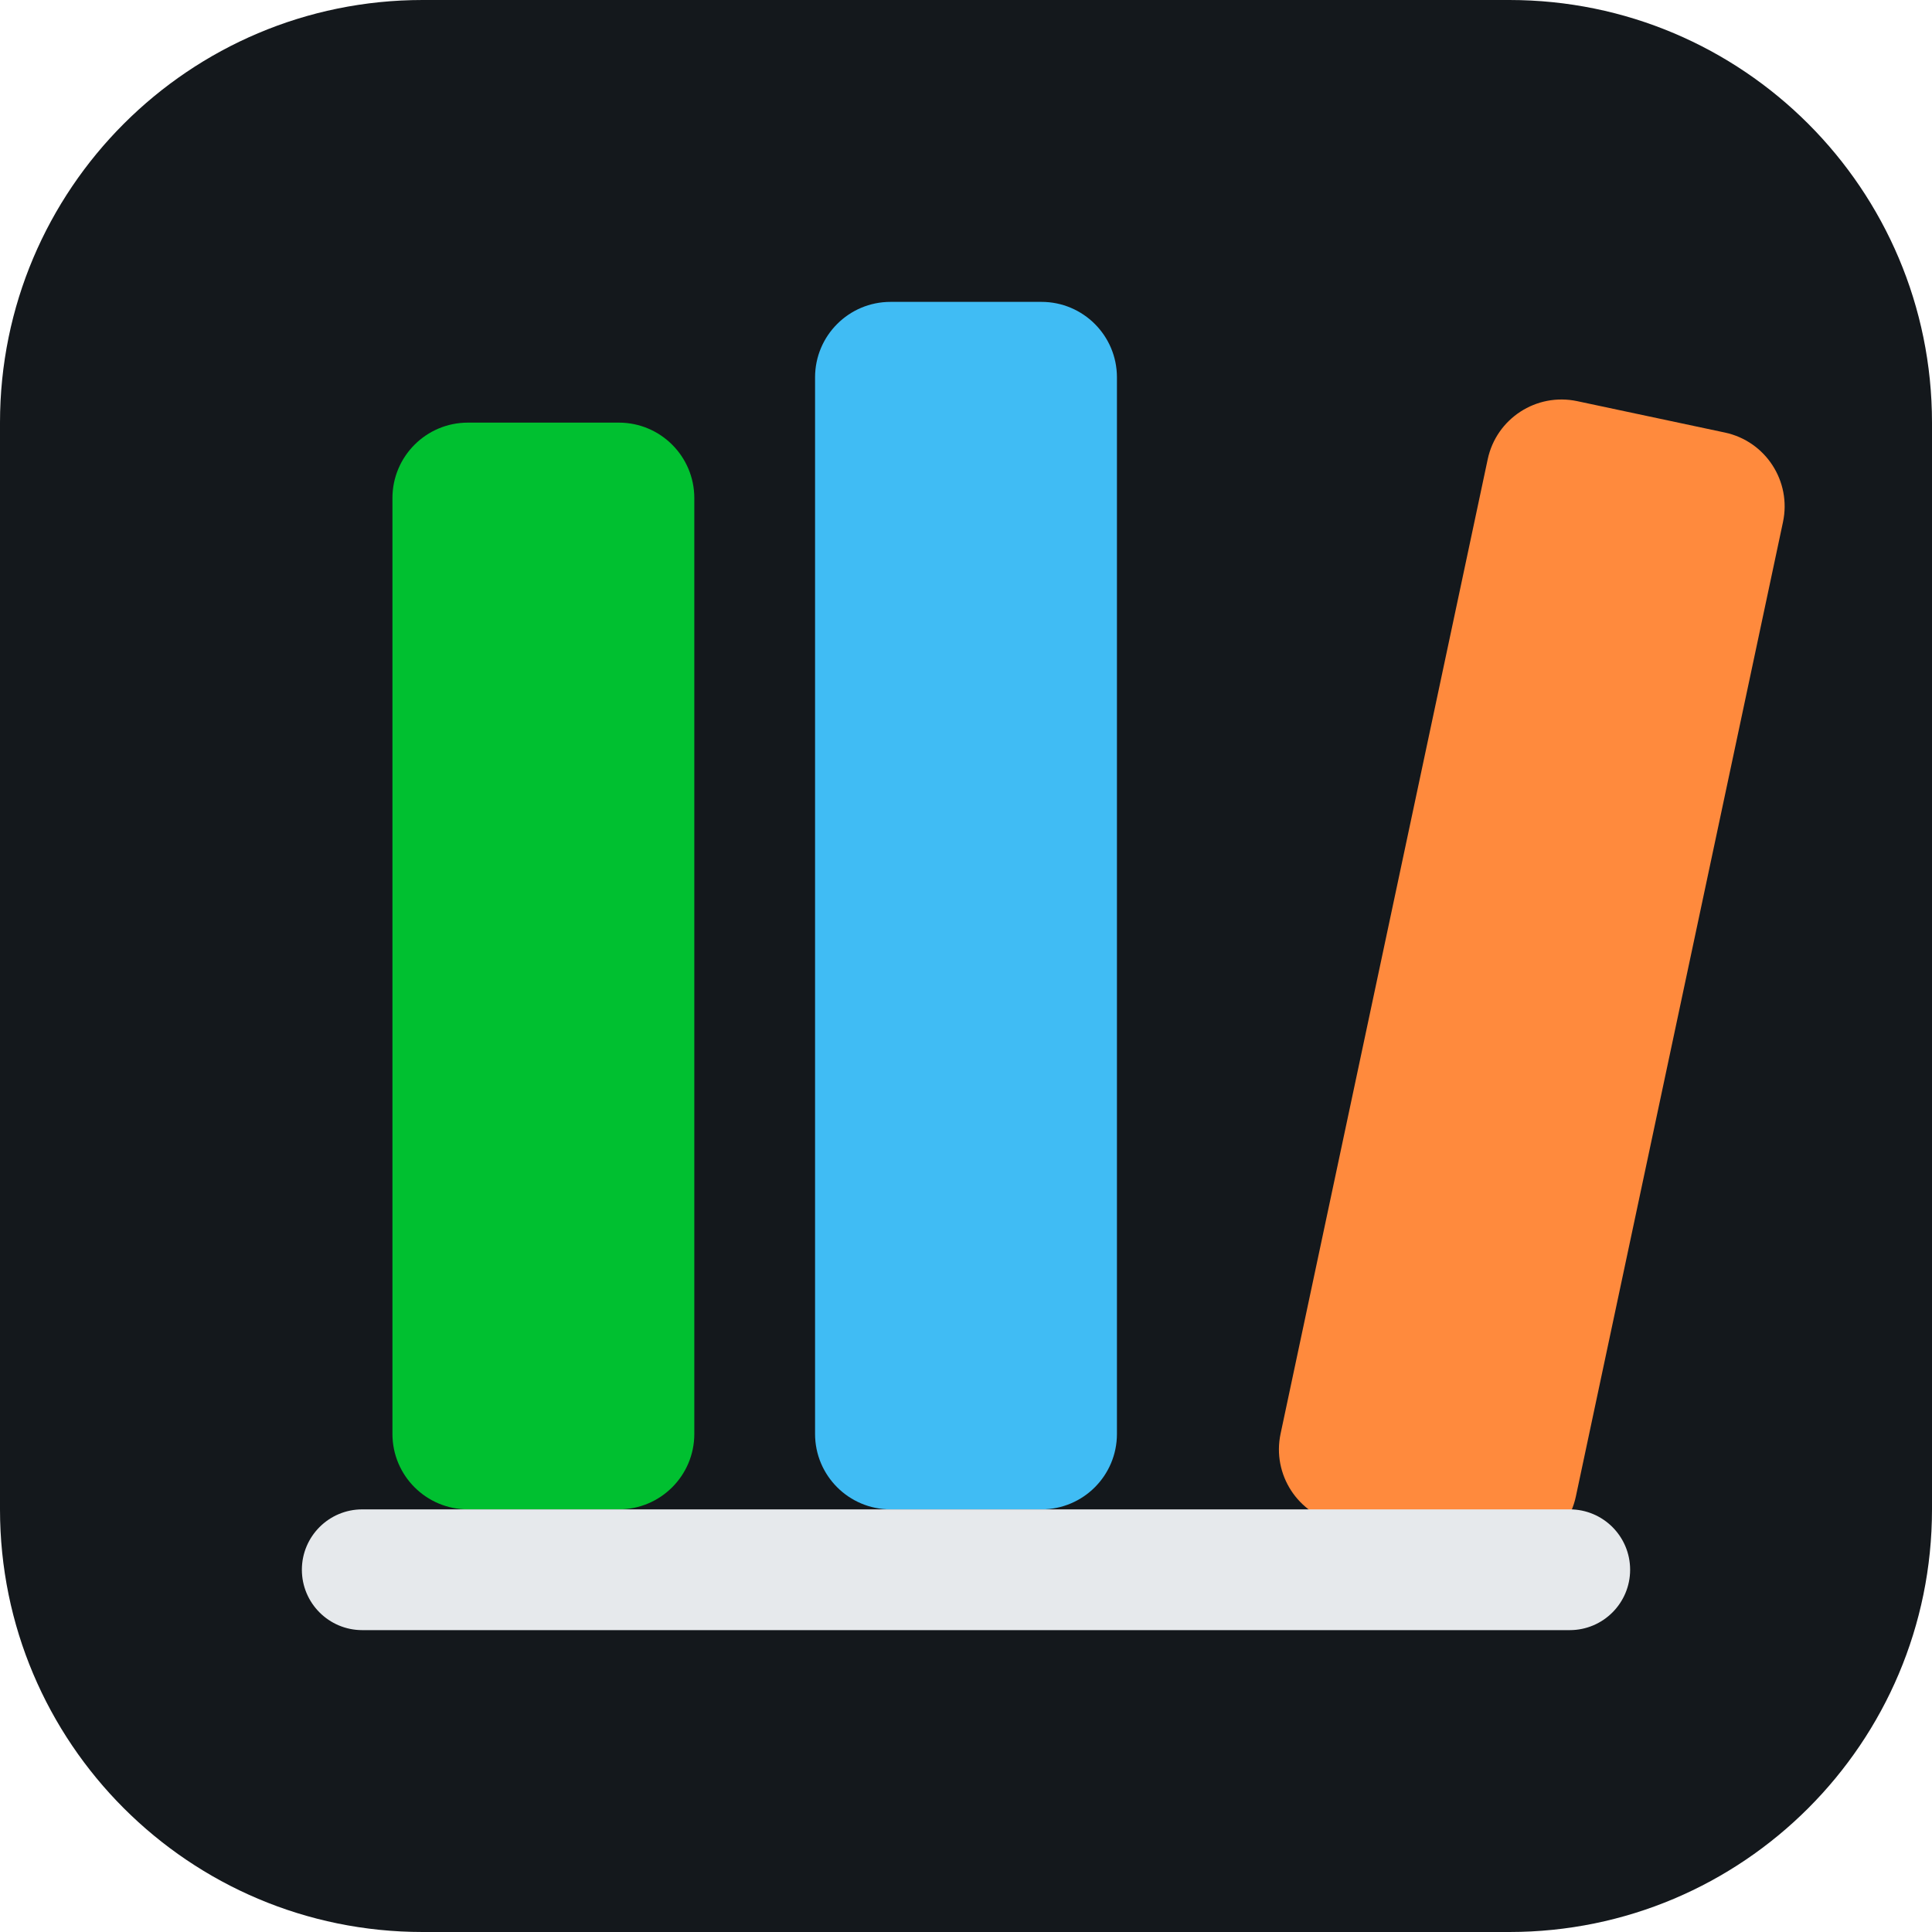
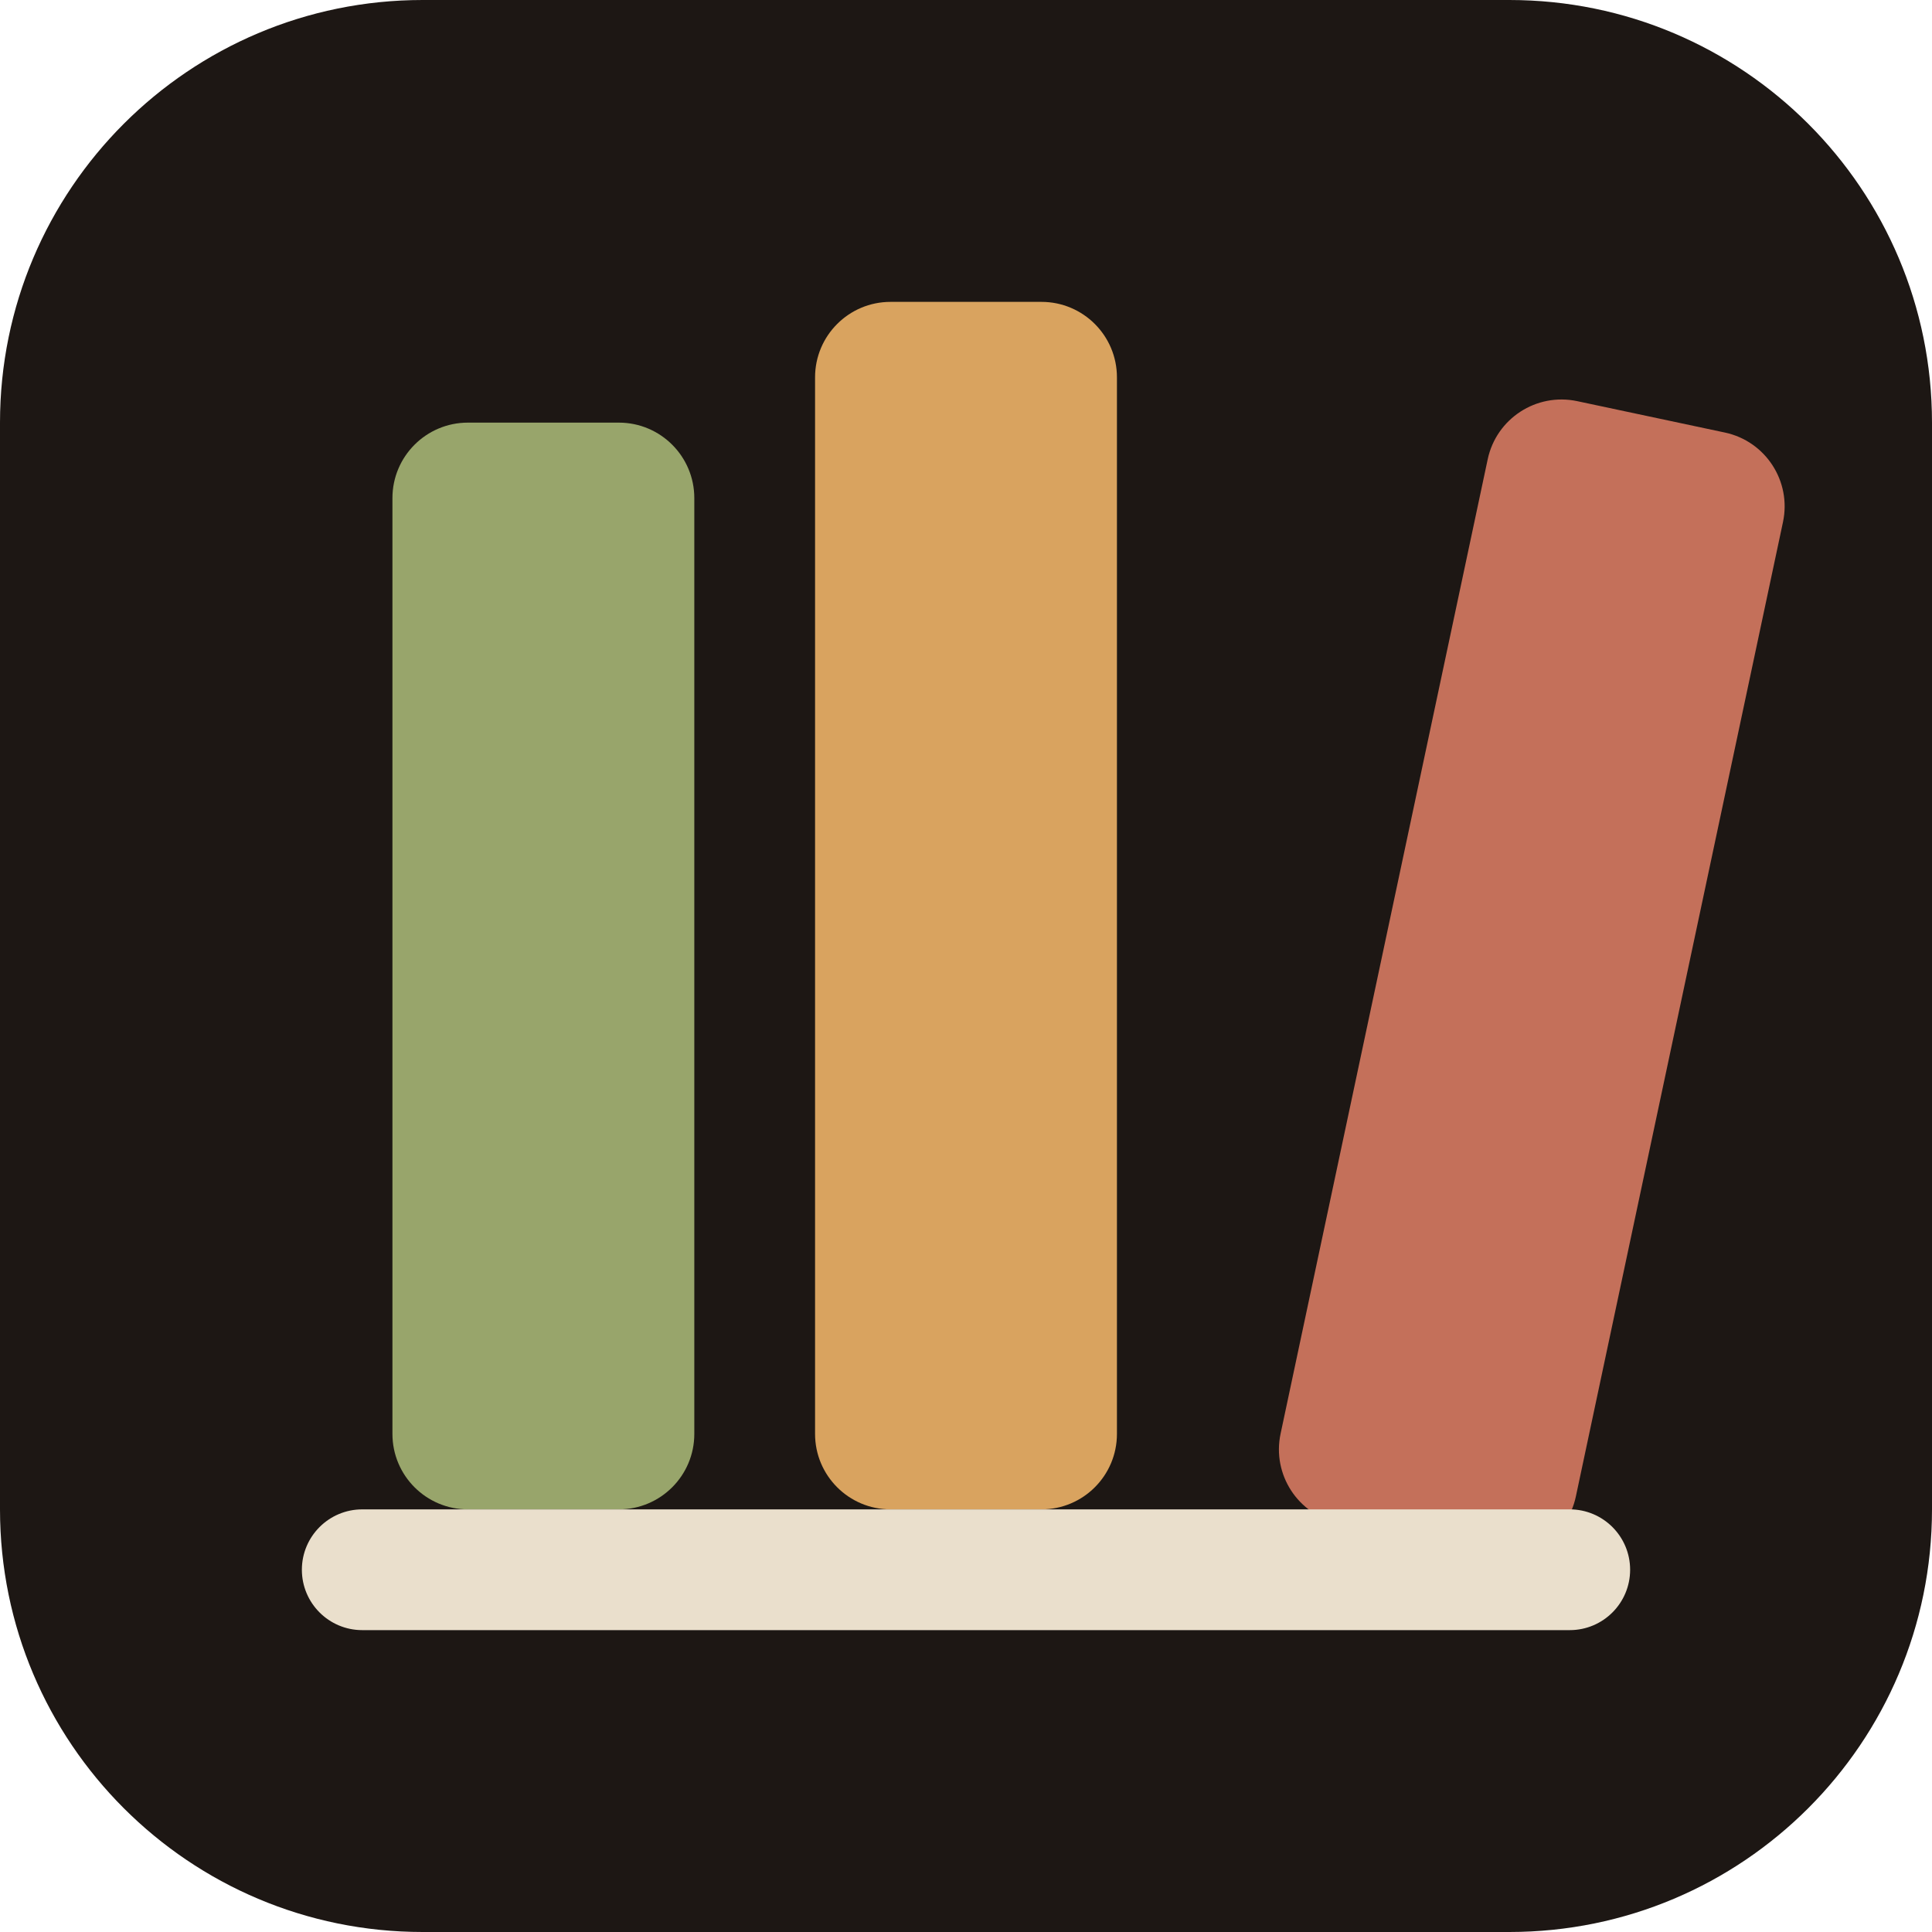
<svg xmlns="http://www.w3.org/2000/svg" viewBox="0 0 64 64">
-   <rect width="64" height="64" rx="14" fill="#14181c" />
-   <rect x="13" y="14" width="10" height="36" rx="2.5" fill="#00c030" />
-   <rect x="27" y="10" width="10" height="40" rx="2.5" fill="#40bcf4" />
-   <rect x="42" y="13" width="10" height="38" rx="2.5" fill="#ff8a3d" transform="rotate(12 47 50)" />
-   <rect x="10" y="50" width="44" height="4" rx="2" fill="#e6e9ec" />
+   <rect width="64" height="64" rx="14" fill="#1d1714" />
+   <rect x="13" y="14" width="10" height="36" rx="2.5" fill="#98a56b" />
+   <rect x="27" y="10" width="10" height="40" rx="2.5" fill="#d9a35f" />
+   <rect x="42" y="13" width="10" height="38" rx="2.5" fill="#c4705a" transform="rotate(12 47 50)" />
+   <rect x="10" y="50" width="44" height="4" rx="2" fill="#eadfcc" />
</svg>
